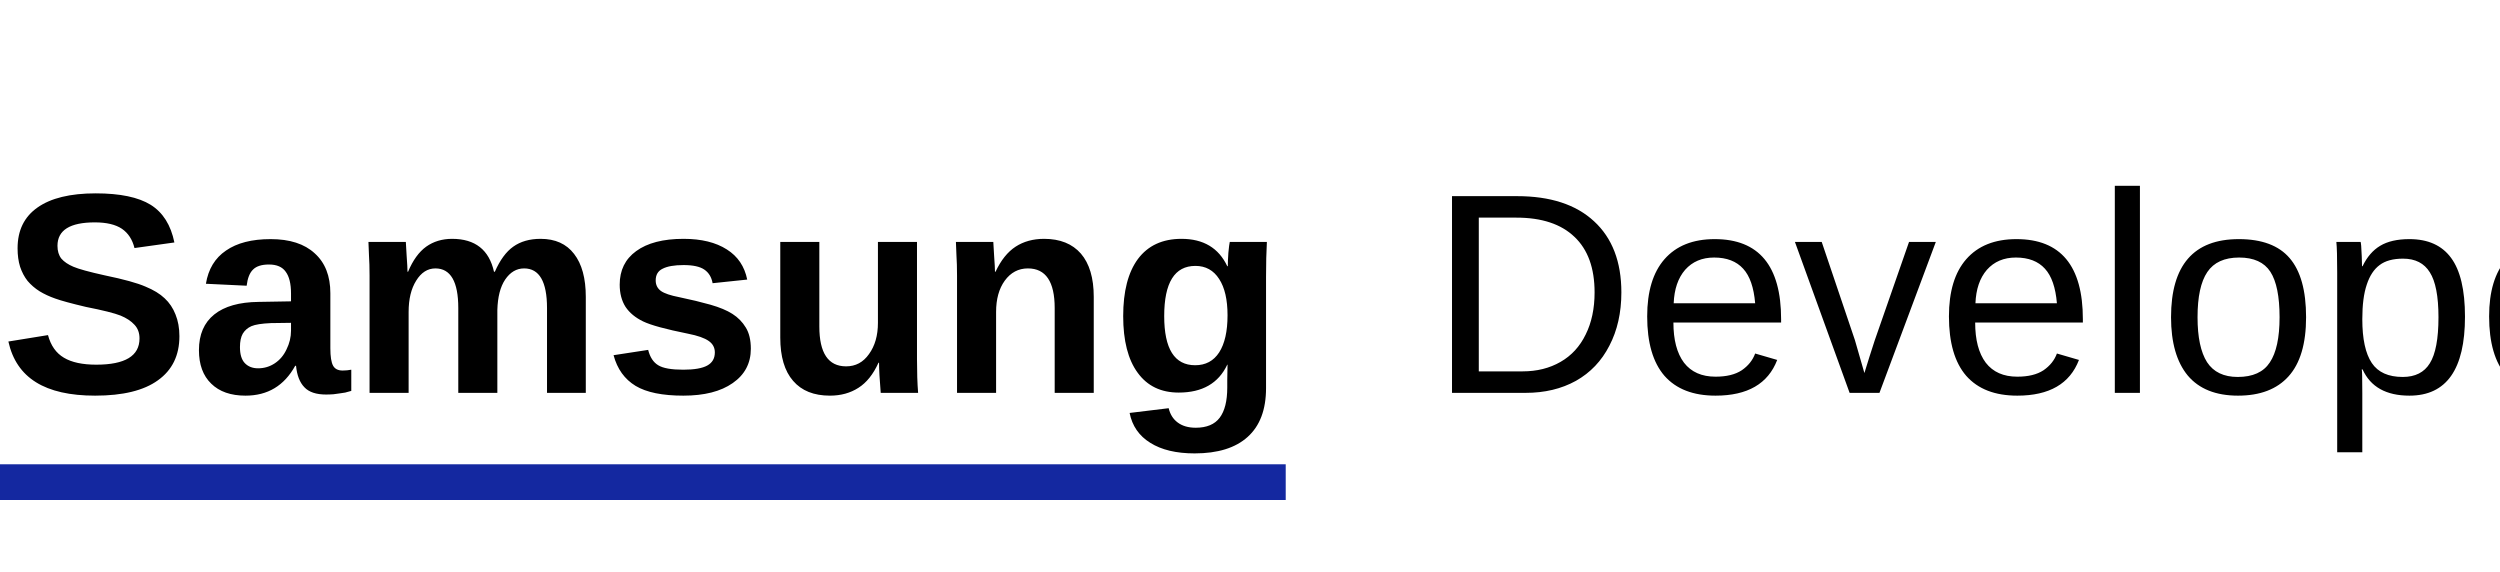
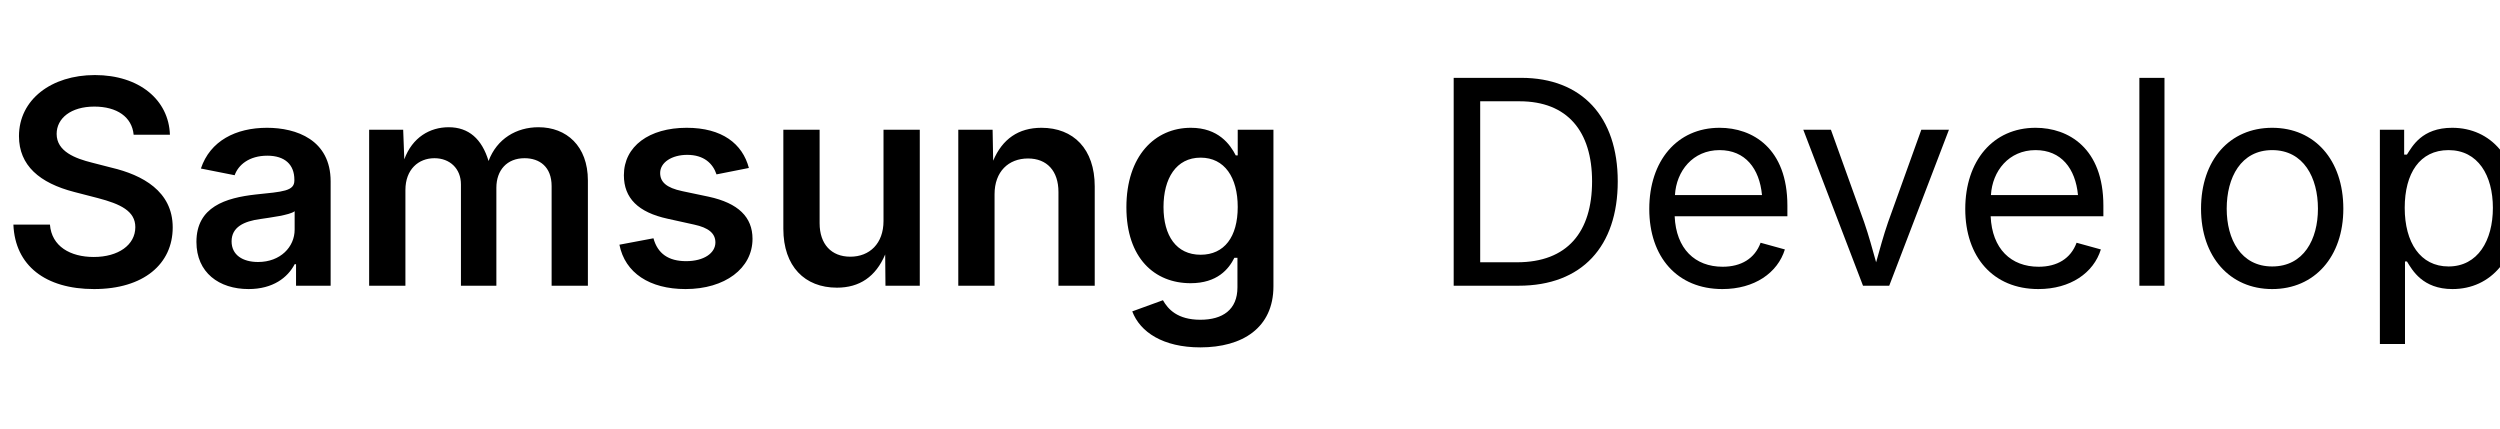
- <svg xmlns="http://www.w3.org/2000/svg" width="140" height="32" viewBox="0 0 140 32" fill="none">
-   <g>
-     <text x="0" y="22" font-family="Arial, sans-serif" font-size="16" font-weight="700" fill="currentColor">Samsung</text>
-     <text x="80" y="22" font-family="Arial, sans-serif" font-size="16" font-weight="400" fill="currentColor">Developer</text>
-     <rect x="0" y="26" width="72" height="2" fill="#1428A0" />
-   </g>
+ <svg xmlns="http://www.w3.org/2000/svg" width="140" height="24" viewBox="0 0 140 24" fill="none">
+   <text x="0" y="16" font-family="system-ui, -apple-system, sans-serif" font-size="16" font-weight="600" fill="currentColor">Samsung</text>
+   <text x="80" y="16" font-family="system-ui, -apple-system, sans-serif" font-size="16" font-weight="400" fill="currentColor">Developer</text>
</svg>
